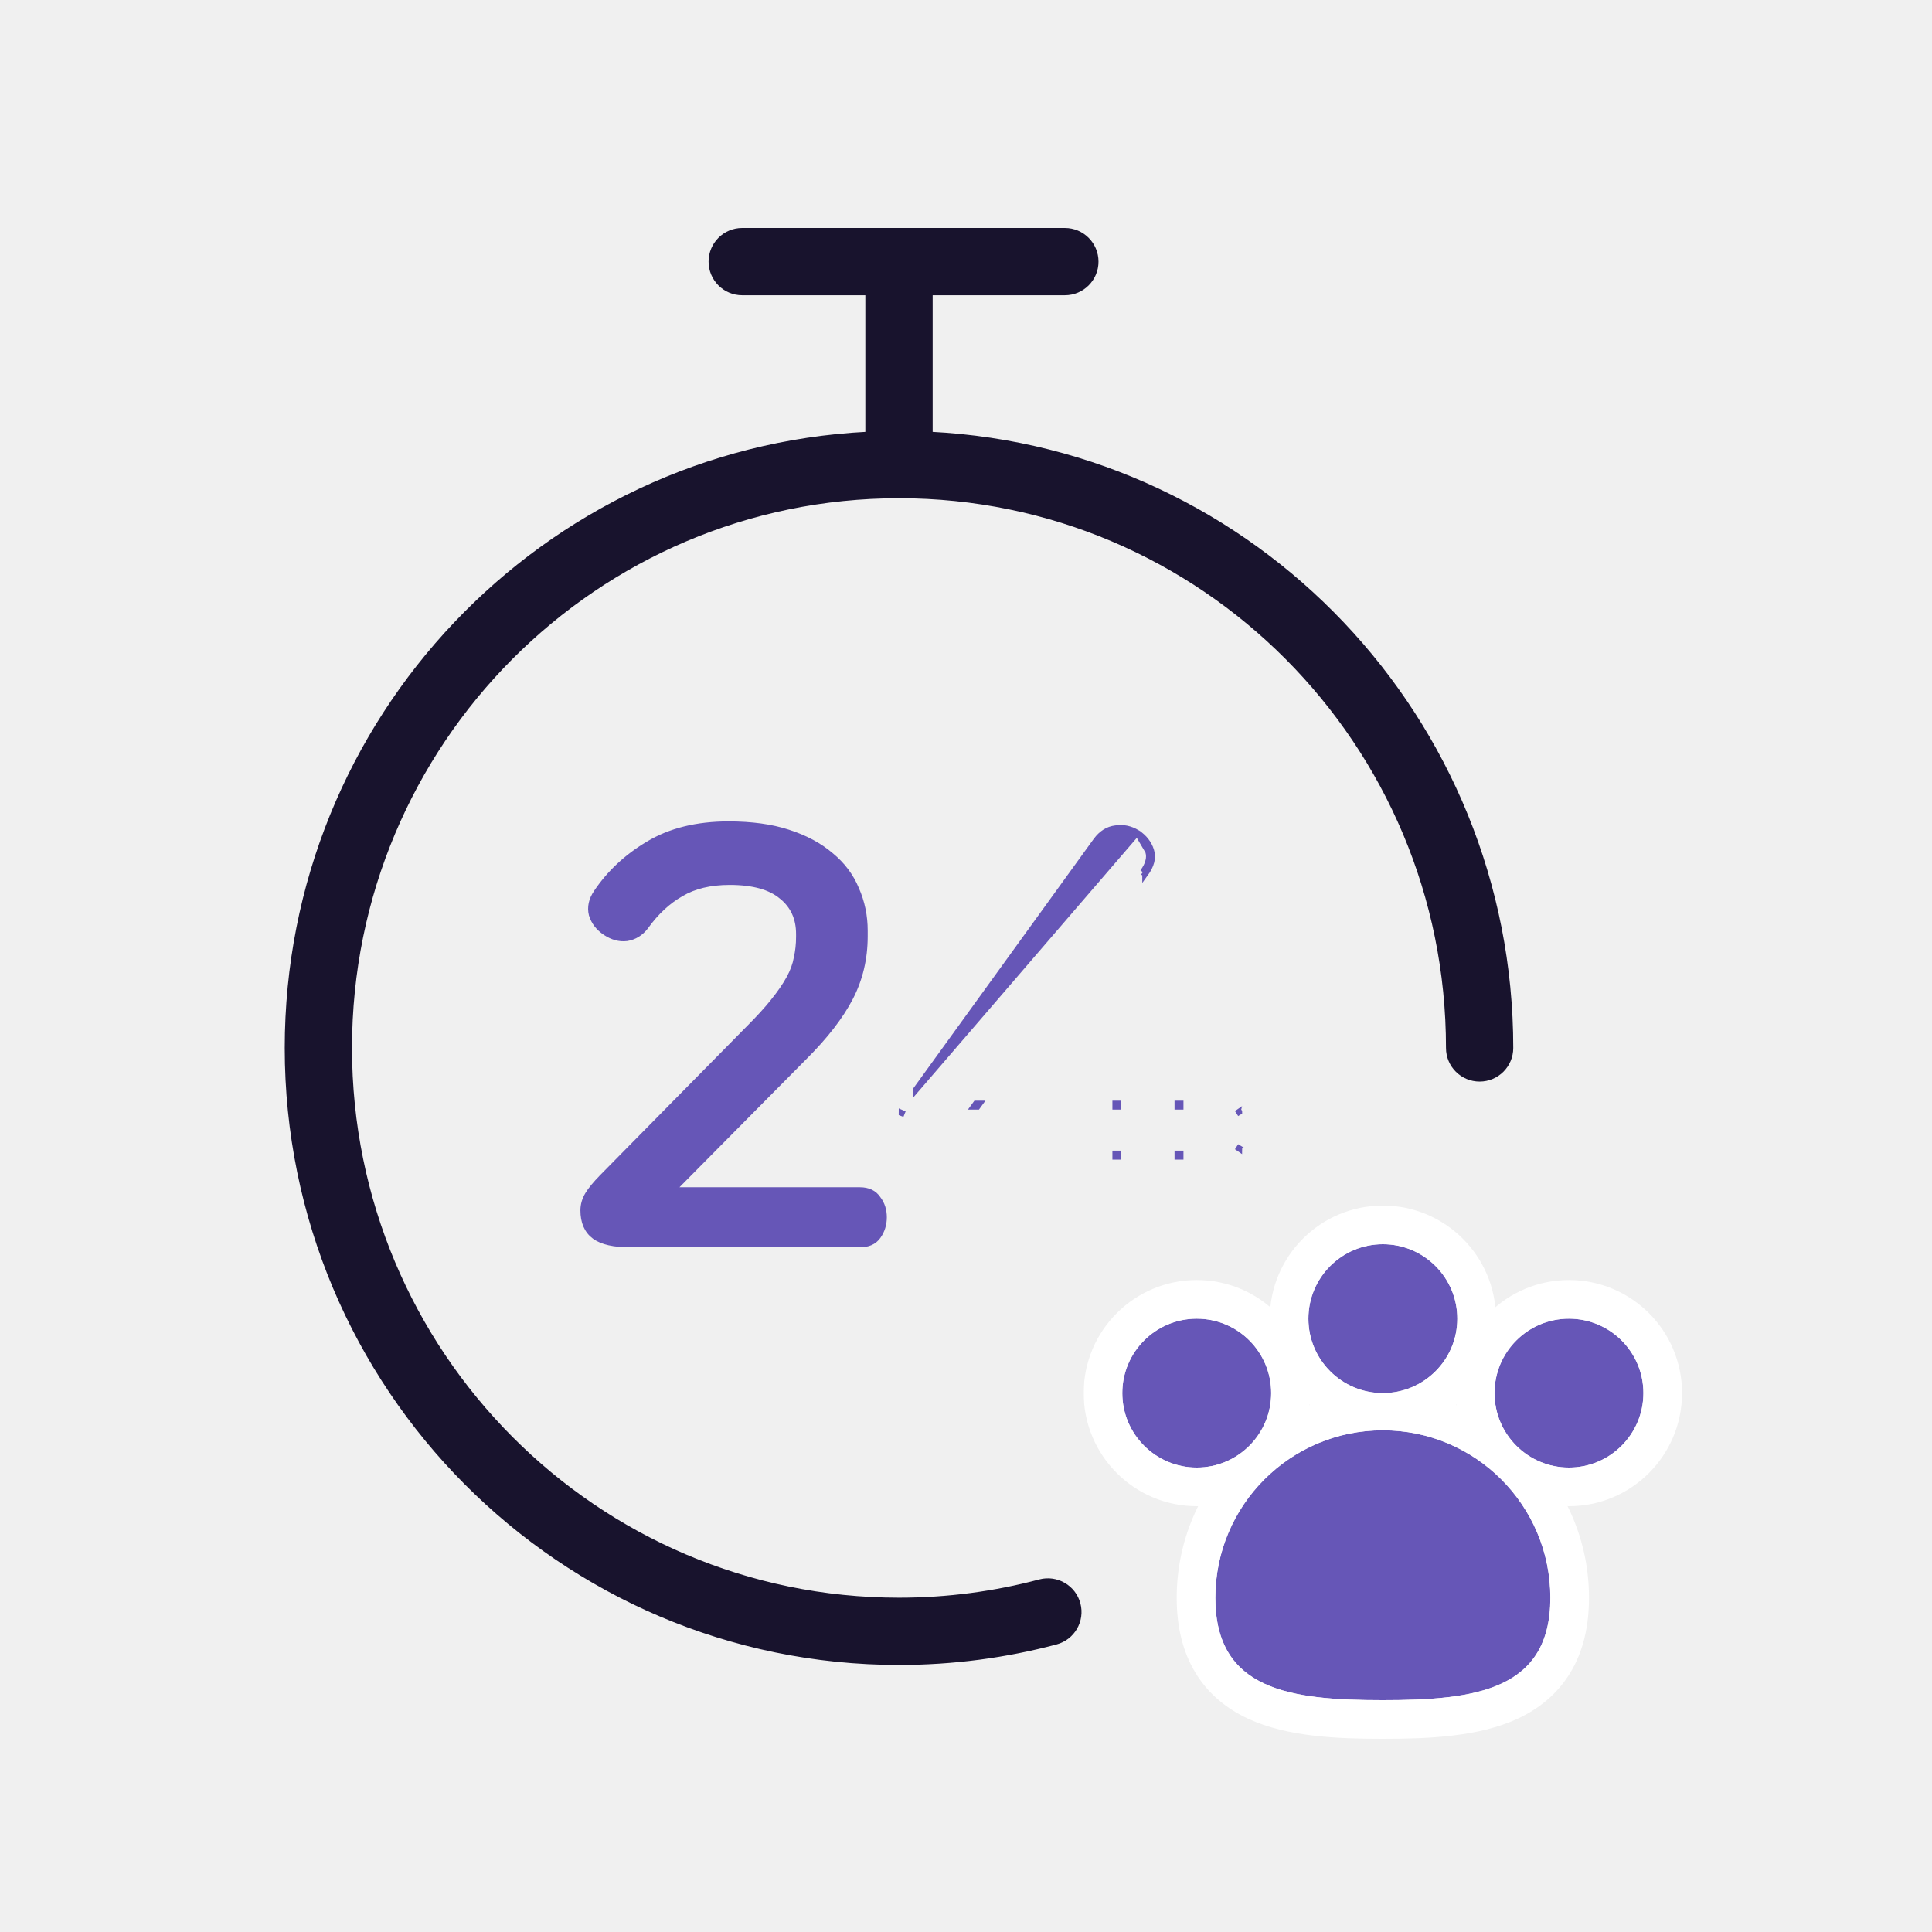
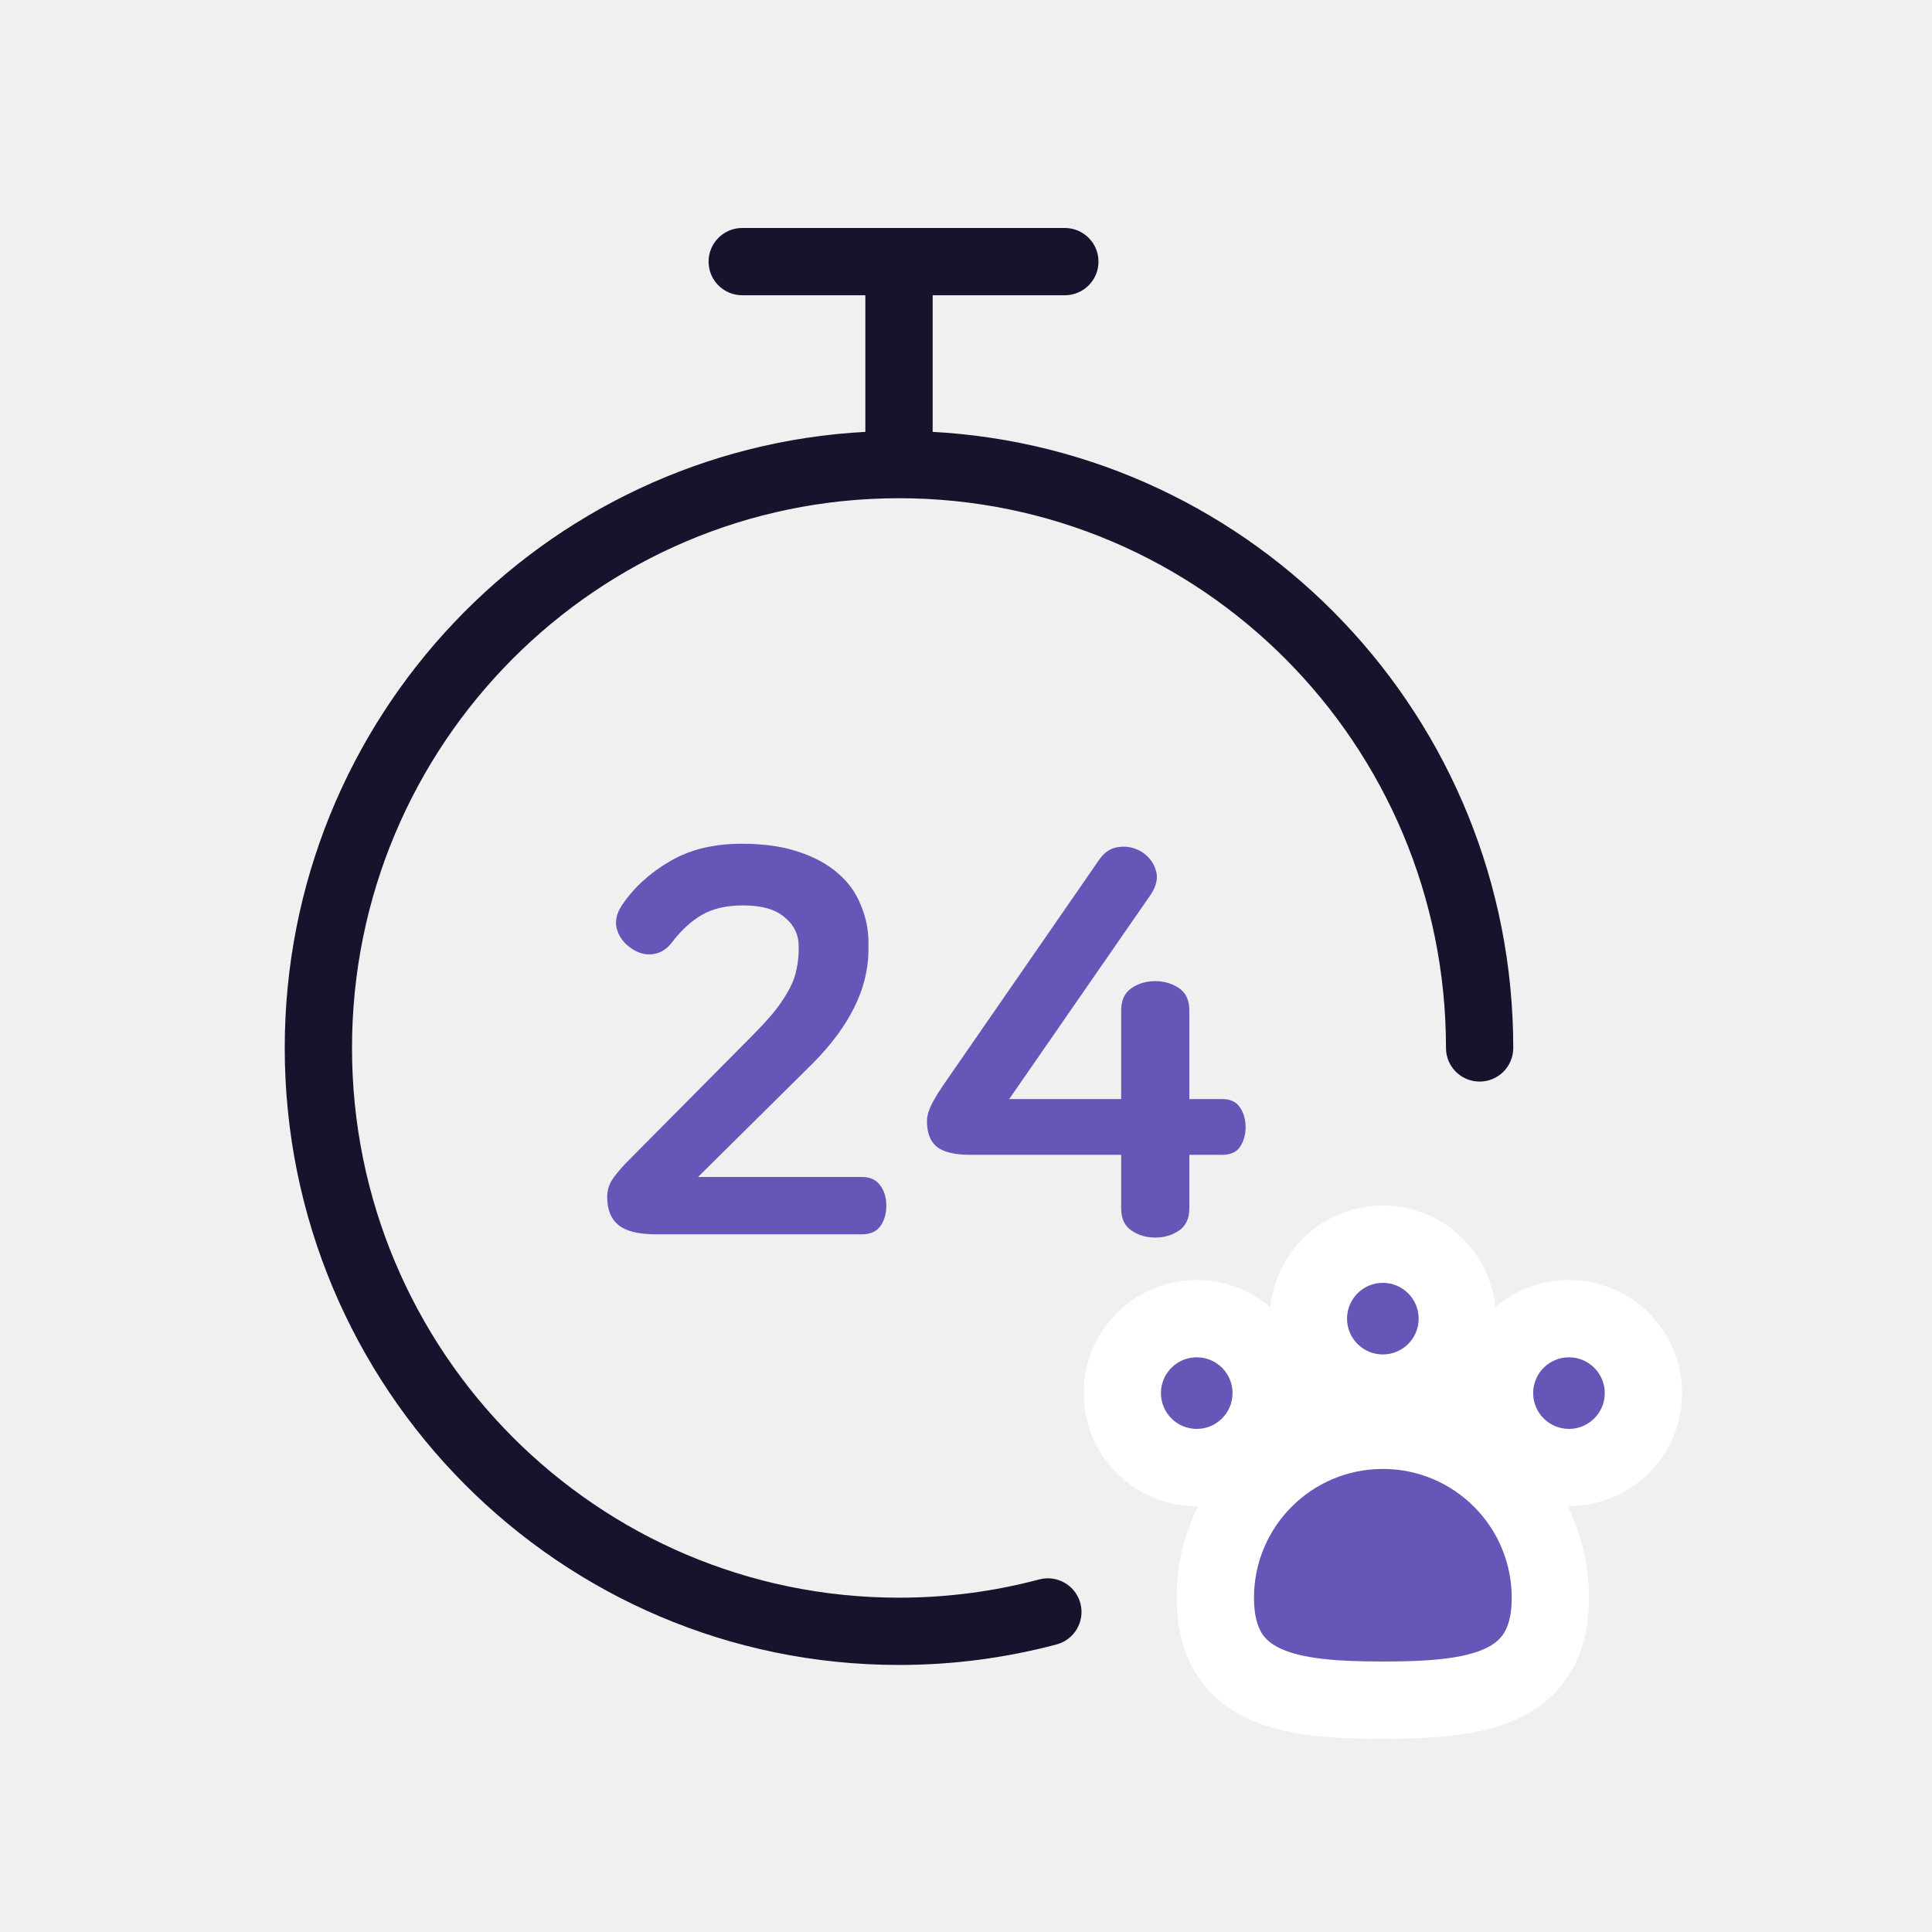
<svg xmlns="http://www.w3.org/2000/svg" width="50" height="50" viewBox="0 0 50 50" fill="none">
-   <path d="M19.208 5.95C18.755 5.95 18.388 6.317 18.388 6.771C18.388 7.224 18.755 7.591 19.208 7.591H22.445V11.224C14.071 11.653 7.419 18.609 7.419 27.121C7.419 35.908 14.51 43.039 23.266 43.039C24.67 43.039 26.032 42.855 27.33 42.51C27.768 42.394 28.028 41.944 27.912 41.507C27.796 41.069 27.346 40.808 26.908 40.924C25.747 41.233 24.526 41.398 23.266 41.398C15.424 41.398 9.06 35.009 9.06 27.121C9.06 19.232 15.424 12.844 23.266 12.844C31.108 12.844 37.472 19.232 37.472 27.121C37.472 27.574 37.839 27.941 38.293 27.941C38.746 27.941 39.113 27.574 39.113 27.121C39.113 18.609 32.461 11.653 24.087 11.224V7.591H27.558C28.012 7.591 28.379 7.224 28.379 6.771C28.379 6.317 28.012 5.95 27.558 5.95H19.208Z" fill="#18132D" stroke="#18132D" stroke-width="0.1" stroke-linecap="round" stroke-linejoin="round" />
-   <mask id="path-2-outside-1_2_12504" maskUnits="userSpaceOnUse" x="28.045" y="31.2" width="16" height="14" fill="black">
-     <rect fill="white" x="28.045" y="31.2" width="16" height="14" />
-     <path fill-rule="evenodd" clip-rule="evenodd" d="M37.715 34.127C37.715 35.191 36.852 36.053 35.788 36.053C34.724 36.053 33.861 35.191 33.861 34.127C33.861 33.063 34.724 32.2 35.788 32.2C36.852 32.2 37.715 33.063 37.715 34.127ZM30.972 37.98C32.036 37.98 32.898 37.117 32.898 36.053C32.898 34.989 32.036 34.127 30.972 34.127C29.908 34.127 29.045 34.989 29.045 36.053C29.045 37.117 29.908 37.98 30.972 37.98ZM35.788 44C38.182 44 40.123 43.745 40.123 41.351C40.123 38.957 38.182 37.016 35.788 37.016C33.394 37.016 31.453 38.957 31.453 41.351C31.453 43.745 33.394 44 35.788 44ZM40.604 37.98C41.668 37.98 42.531 37.117 42.531 36.053C42.531 34.989 41.668 34.127 40.604 34.127C39.54 34.127 38.678 34.989 38.678 36.053C38.678 37.117 39.54 37.98 40.604 37.98Z" />
-   </mask>
+   <path d="M19.208 5.95C18.755 5.95 18.388 6.318 18.388 6.771C18.388 7.224 18.755 7.591 19.208 7.591H22.445V11.224C14.071 11.653 7.419 18.609 7.419 27.121C7.419 35.908 14.51 43.039 23.266 43.039C24.67 43.039 26.032 42.855 27.33 42.51C27.768 42.394 28.028 41.945 27.912 41.507C27.796 41.069 27.346 40.808 26.908 40.924C25.747 41.233 24.526 41.398 23.266 41.398C15.424 41.398 9.06 35.009 9.06 27.121C9.06 19.232 15.424 12.844 23.266 12.844C31.108 12.844 37.472 19.232 37.472 27.121C37.472 27.574 37.839 27.941 38.292 27.941C38.746 27.941 39.113 27.574 39.113 27.121C39.113 18.609 32.461 11.653 24.087 11.224V7.591H27.558C28.012 7.591 28.379 7.224 28.379 6.771C28.379 6.318 28.012 5.95 27.558 5.95H19.208Z" fill="#18132D" stroke="#18132D" stroke-width="0.1" stroke-linecap="round" stroke-linejoin="round" />
+   <path d="M19.2 21.836C19.769 21.836 20.259 21.906 20.67 22.046C21.09 22.186 21.431 22.373 21.692 22.606C21.963 22.839 22.159 23.115 22.28 23.432C22.411 23.74 22.476 24.062 22.476 24.398V24.552C22.476 25.084 22.35 25.597 22.098 26.092C21.855 26.577 21.496 27.058 21.02 27.534L18.066 30.46H22.308C22.523 30.46 22.681 30.535 22.784 30.684C22.887 30.824 22.938 30.997 22.938 31.202C22.938 31.407 22.887 31.585 22.784 31.734C22.681 31.874 22.523 31.944 22.308 31.944H16.974C16.526 31.944 16.204 31.865 16.008 31.706C15.812 31.547 15.714 31.305 15.714 30.978C15.714 30.829 15.751 30.689 15.826 30.558C15.91 30.427 16.027 30.283 16.176 30.124L19.424 26.848C19.685 26.587 19.895 26.358 20.054 26.162C20.213 25.957 20.339 25.765 20.432 25.588C20.525 25.411 20.586 25.243 20.614 25.084C20.651 24.916 20.67 24.743 20.67 24.566V24.496C20.67 24.188 20.549 23.936 20.306 23.74C20.073 23.535 19.713 23.432 19.228 23.432C18.808 23.432 18.458 23.511 18.178 23.67C17.898 23.829 17.637 24.067 17.394 24.384C17.263 24.561 17.1 24.664 16.904 24.692C16.708 24.72 16.517 24.669 16.33 24.538C16.143 24.407 16.022 24.244 15.966 24.048C15.91 23.852 15.952 23.647 16.092 23.432C16.4 22.975 16.811 22.597 17.324 22.298C17.837 21.99 18.463 21.836 19.2 21.836ZM29.548 22.046C29.734 22.167 29.856 22.326 29.912 22.522C29.977 22.718 29.93 22.933 29.772 23.166L26.118 28.444H29.016V26.148C29.016 25.887 29.104 25.695 29.282 25.574C29.459 25.453 29.664 25.392 29.898 25.392C30.131 25.392 30.336 25.453 30.514 25.574C30.691 25.695 30.78 25.887 30.78 26.148V28.444H31.634C31.848 28.444 32.002 28.519 32.096 28.668C32.189 28.808 32.236 28.976 32.236 29.172C32.236 29.359 32.189 29.527 32.096 29.676C32.002 29.816 31.848 29.886 31.634 29.886H30.78V31.272C30.78 31.533 30.691 31.725 30.514 31.846C30.336 31.967 30.131 32.028 29.898 32.028C29.664 32.028 29.459 31.967 29.282 31.846C29.104 31.725 29.016 31.533 29.016 31.272V29.886H25.096C24.704 29.886 24.419 29.816 24.242 29.676C24.074 29.536 23.99 29.317 23.99 29.018C23.99 28.971 23.994 28.925 24.004 28.878C24.013 28.822 24.032 28.761 24.06 28.696C24.088 28.621 24.13 28.537 24.186 28.444C24.242 28.341 24.321 28.215 24.424 28.066L28.442 22.256C28.582 22.051 28.754 21.939 28.96 21.92C29.165 21.892 29.361 21.934 29.548 22.046Z" fill="#6656B7" />
  <path fill-rule="evenodd" clip-rule="evenodd" d="M37.715 34.127C37.715 35.191 36.852 36.053 35.788 36.053C34.724 36.053 33.861 35.191 33.861 34.127C33.861 33.063 34.724 32.2 35.788 32.2C36.852 32.2 37.715 33.063 37.715 34.127ZM30.972 37.98C32.036 37.98 32.898 37.117 32.898 36.053C32.898 34.989 32.036 34.127 30.972 34.127C29.908 34.127 29.045 34.989 29.045 36.053C29.045 37.117 29.908 37.98 30.972 37.98ZM35.788 44C38.182 44 40.123 43.745 40.123 41.351C40.123 38.957 38.182 37.016 35.788 37.016C33.394 37.016 31.453 38.957 31.453 41.351C31.453 43.745 33.394 44 35.788 44ZM40.604 37.98C41.668 37.98 42.531 37.117 42.531 36.053C42.531 34.989 41.668 34.127 40.604 34.127C39.54 34.127 38.678 34.989 38.678 36.053C38.678 37.117 39.54 37.98 40.604 37.98Z" fill="#6656B7" />
-   <path d="M35.788 37.053C37.404 37.053 38.715 35.743 38.715 34.127H36.715C36.715 34.639 36.3 35.053 35.788 35.053V37.053ZM32.861 34.127C32.861 35.743 34.172 37.053 35.788 37.053V35.053C35.276 35.053 34.861 34.639 34.861 34.127H32.861ZM35.788 31.2C34.172 31.2 32.861 32.511 32.861 34.127H34.861C34.861 33.615 35.276 33.2 35.788 33.2V31.2ZM38.715 34.127C38.715 32.511 37.404 31.2 35.788 31.2V33.2C36.3 33.2 36.715 33.615 36.715 34.127H38.715ZM31.898 36.053C31.898 36.565 31.484 36.98 30.972 36.98V38.98C32.588 38.98 33.898 37.669 33.898 36.053H31.898ZM30.972 35.127C31.484 35.127 31.898 35.541 31.898 36.053H33.898C33.898 34.437 32.588 33.127 30.972 33.127V35.127ZM30.045 36.053C30.045 35.541 30.46 35.127 30.972 35.127V33.127C29.356 33.127 28.045 34.437 28.045 36.053H30.045ZM30.972 36.98C30.46 36.98 30.045 36.565 30.045 36.053H28.045C28.045 37.669 29.356 38.98 30.972 38.98V36.98ZM39.123 41.351C39.123 41.815 39.029 42.088 38.928 42.255C38.83 42.416 38.68 42.551 38.433 42.666C37.875 42.924 37.005 43 35.788 43V45C36.965 45 38.262 44.949 39.273 44.481C39.81 44.232 40.295 43.855 40.636 43.294C40.974 42.74 41.123 42.084 41.123 41.351H39.123ZM35.788 38.016C37.63 38.016 39.123 39.509 39.123 41.351H41.123C41.123 38.405 38.734 36.016 35.788 36.016V38.016ZM32.453 41.351C32.453 39.509 33.946 38.016 35.788 38.016V36.016C32.842 36.016 30.453 38.405 30.453 41.351H32.453ZM35.788 43C34.571 43 33.701 42.924 33.143 42.666C32.896 42.551 32.746 42.416 32.648 42.255C32.547 42.088 32.453 41.815 32.453 41.351H30.453C30.453 42.084 30.602 42.74 30.94 43.294C31.281 43.855 31.766 44.232 32.303 44.481C33.314 44.949 34.611 45 35.788 45V43ZM41.531 36.053C41.531 36.565 41.116 36.98 40.604 36.98V38.98C42.221 38.98 43.531 37.669 43.531 36.053H41.531ZM40.604 35.127C41.116 35.127 41.531 35.541 41.531 36.053H43.531C43.531 34.437 42.221 33.127 40.604 33.127V35.127ZM39.678 36.053C39.678 35.541 40.093 35.127 40.604 35.127V33.127C38.988 33.127 37.678 34.437 37.678 36.053H39.678ZM40.604 36.98C40.093 36.98 39.678 36.565 39.678 36.053H37.678C37.678 37.669 38.988 38.98 40.604 38.98V36.98Z" fill="white" mask="url(#path-2-outside-1_2_12504)" />
-   <path d="M29.434 21.555L29.434 21.555C29.611 21.673 29.732 21.825 29.79 22.012M29.434 21.555L29.716 22.035M29.434 21.555L29.431 21.554M29.434 21.555L29.431 21.554M29.79 22.012C29.79 22.012 29.79 22.012 29.79 22.013L29.716 22.035M29.79 22.012C29.789 22.012 29.789 22.012 29.789 22.011L29.716 22.035M29.79 22.012C29.852 22.203 29.791 22.407 29.639 22.615L29.639 22.614L29.577 22.57M29.716 22.035C29.767 22.194 29.721 22.372 29.577 22.57M29.577 22.57L29.639 22.615L29.577 22.57ZM29.431 21.554C29.252 21.447 29.064 21.407 28.87 21.439C28.671 21.463 28.504 21.571 28.371 21.752L28.37 21.753L23.701 28.208L23.701 28.209L29.431 21.554ZM17.4 30.803L20.826 27.343C20.826 27.343 20.826 27.343 20.826 27.343C21.355 26.815 21.747 26.309 22 25.825C22.253 25.339 22.379 24.807 22.379 24.232V24.083C22.379 23.707 22.305 23.35 22.157 23.014C22.018 22.676 21.799 22.384 21.502 22.14C21.204 21.885 20.834 21.687 20.393 21.546C19.961 21.405 19.448 21.335 18.855 21.335C18.04 21.335 17.345 21.505 16.774 21.851C16.219 22.182 15.772 22.601 15.435 23.105C15.312 23.288 15.269 23.478 15.316 23.671L15.316 23.671L15.318 23.675C15.375 23.863 15.496 24.015 15.674 24.133C15.851 24.25 16.034 24.301 16.22 24.278L16.22 24.278L16.224 24.278C16.419 24.245 16.58 24.145 16.705 23.982L16.705 23.982L16.706 23.98C16.979 23.601 17.285 23.318 17.625 23.126L17.625 23.126L17.626 23.125C17.962 22.926 18.38 22.825 18.885 22.825C19.495 22.825 19.938 22.952 20.228 23.193L20.228 23.193L20.229 23.193C20.529 23.435 20.679 23.759 20.679 24.172V24.246C20.679 24.439 20.659 24.621 20.619 24.793L20.619 24.793L20.619 24.797C20.589 24.965 20.526 25.14 20.426 25.322C20.326 25.505 20.189 25.704 20.016 25.919L20.016 25.92C19.853 26.124 19.634 26.364 19.357 26.64L19.356 26.641L15.584 30.469L15.584 30.47C15.417 30.639 15.294 30.788 15.217 30.914C15.138 31.044 15.098 31.181 15.098 31.325C15.098 31.619 15.192 31.848 15.392 31.995C15.588 32.139 15.897 32.203 16.303 32.203H22.256C22.459 32.203 22.62 32.137 22.721 31.993C22.823 31.85 22.874 31.686 22.874 31.503C22.874 31.321 22.824 31.161 22.721 31.028C22.621 30.874 22.46 30.803 22.256 30.803H17.4ZM25.257 28.562L25.201 28.639H25.296L25.352 28.562H25.257ZM28.866 28.639H28.943V28.562H28.866V28.639ZM30.551 28.562H30.474V28.639H30.551V28.562ZM30.551 29.856H30.474V29.933H30.551V29.856ZM32.068 29.722C32.068 29.721 32.068 29.72 32.069 29.72C32.069 29.719 32.07 29.718 32.07 29.718L32.004 29.678L32.068 29.722ZM32.07 28.777C32.07 28.776 32.069 28.776 32.069 28.775C32.068 28.774 32.068 28.774 32.068 28.773L32.004 28.817L32.07 28.777ZM28.866 29.933H28.943V29.856H28.866V29.933ZM23.408 28.832L23.337 28.802C23.337 28.802 23.337 28.803 23.336 28.803C23.336 28.804 23.336 28.804 23.336 28.805L23.408 28.832Z" fill="#6656B7" stroke="#6656B7" stroke-width="0.154" />
+   <path d="M35.788 37.053C37.404 37.053 38.715 35.743 38.715 34.127H36.715C36.715 34.638 36.3 35.053 35.788 35.053V37.053ZM32.861 34.127C32.861 35.743 34.172 37.053 35.788 37.053V35.053C35.276 35.053 34.861 34.638 34.861 34.127H32.861ZM35.788 31.2C34.172 31.2 32.861 32.51 32.861 34.127H34.861C34.861 33.615 35.276 33.2 35.788 33.2V31.2ZM38.715 34.127C38.715 32.51 37.404 31.2 35.788 31.2V33.2C36.3 33.2 36.715 33.615 36.715 34.127H38.715ZM31.898 36.053C31.898 36.565 31.484 36.98 30.972 36.98V38.98C32.588 38.98 33.898 37.669 33.898 36.053H31.898ZM30.972 35.127C31.484 35.127 31.898 35.541 31.898 36.053H33.898C33.898 34.437 32.588 33.127 30.972 33.127V35.127ZM30.045 36.053C30.045 35.541 30.46 35.127 30.972 35.127V33.127C29.356 33.127 28.045 34.437 28.045 36.053H30.045ZM30.972 36.98C30.46 36.98 30.045 36.565 30.045 36.053H28.045C28.045 37.669 29.356 38.98 30.972 38.98V36.98ZM39.123 41.351C39.123 41.815 39.029 42.088 38.928 42.255C38.83 42.416 38.68 42.551 38.433 42.666C37.875 42.924 37.005 43 35.788 43V45C36.965 45 38.262 44.948 39.273 44.481C39.81 44.232 40.295 43.855 40.636 43.294C40.974 42.74 41.123 42.084 41.123 41.351H39.123ZM35.788 38.016C37.63 38.016 39.123 39.509 39.123 41.351H41.123C41.123 38.405 38.734 36.016 35.788 36.016V38.016ZM32.453 41.351C32.453 39.509 33.946 38.016 35.788 38.016V36.016C32.842 36.016 30.453 38.405 30.453 41.351H32.453ZM35.788 43C34.571 43 33.701 42.924 33.143 42.666C32.896 42.551 32.746 42.416 32.648 42.255C32.547 42.088 32.453 41.815 32.453 41.351H30.453C30.453 42.084 30.602 42.74 30.94 43.294C31.281 43.855 31.766 44.232 32.303 44.481C33.314 44.948 34.611 45 35.788 45V43ZM41.531 36.053C41.531 36.565 41.116 36.98 40.604 36.98V38.98C42.221 38.98 43.531 37.669 43.531 36.053H41.531ZM40.604 35.127C41.116 35.127 41.531 35.541 41.531 36.053H43.531C43.531 34.437 42.221 33.127 40.604 33.127V35.127ZM39.678 36.053C39.678 35.541 40.093 35.127 40.604 35.127V33.127C38.988 33.127 37.678 34.437 37.678 36.053H39.678ZM40.604 36.98C40.093 36.98 39.678 36.565 39.678 36.053H37.678C37.678 37.669 38.988 38.98 40.604 38.98V36.98Z" fill="white" />
</svg>
